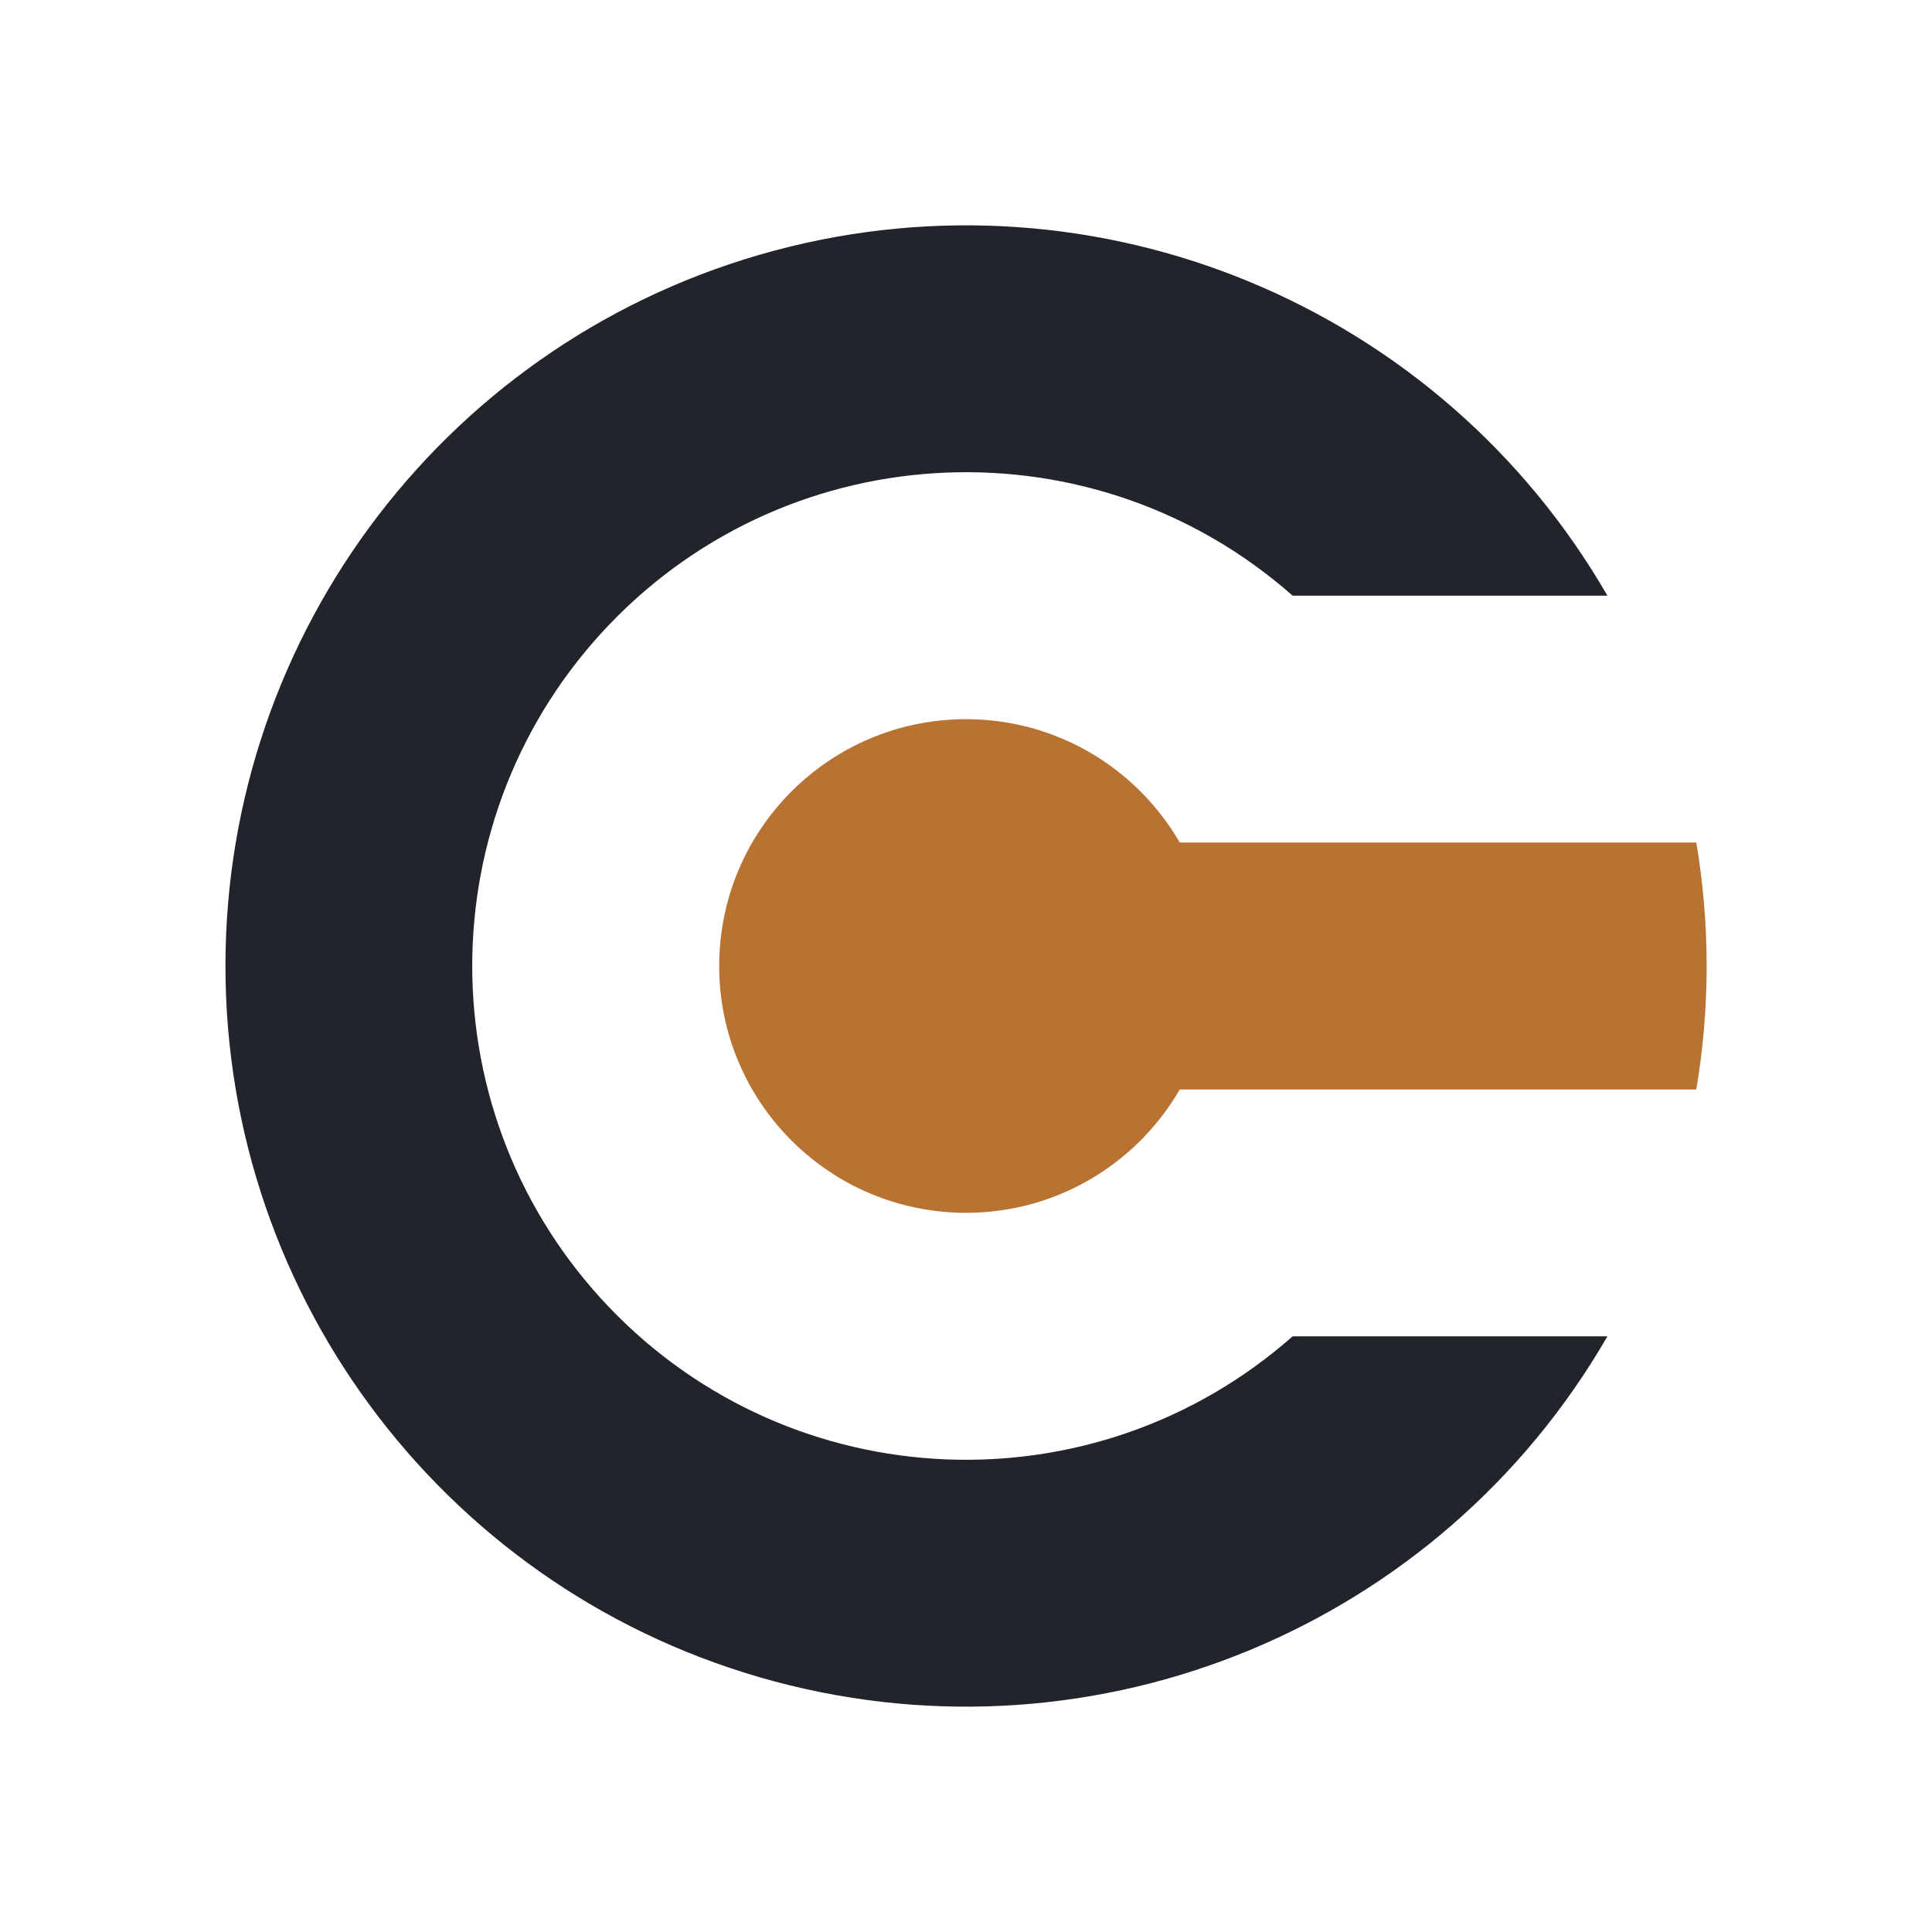
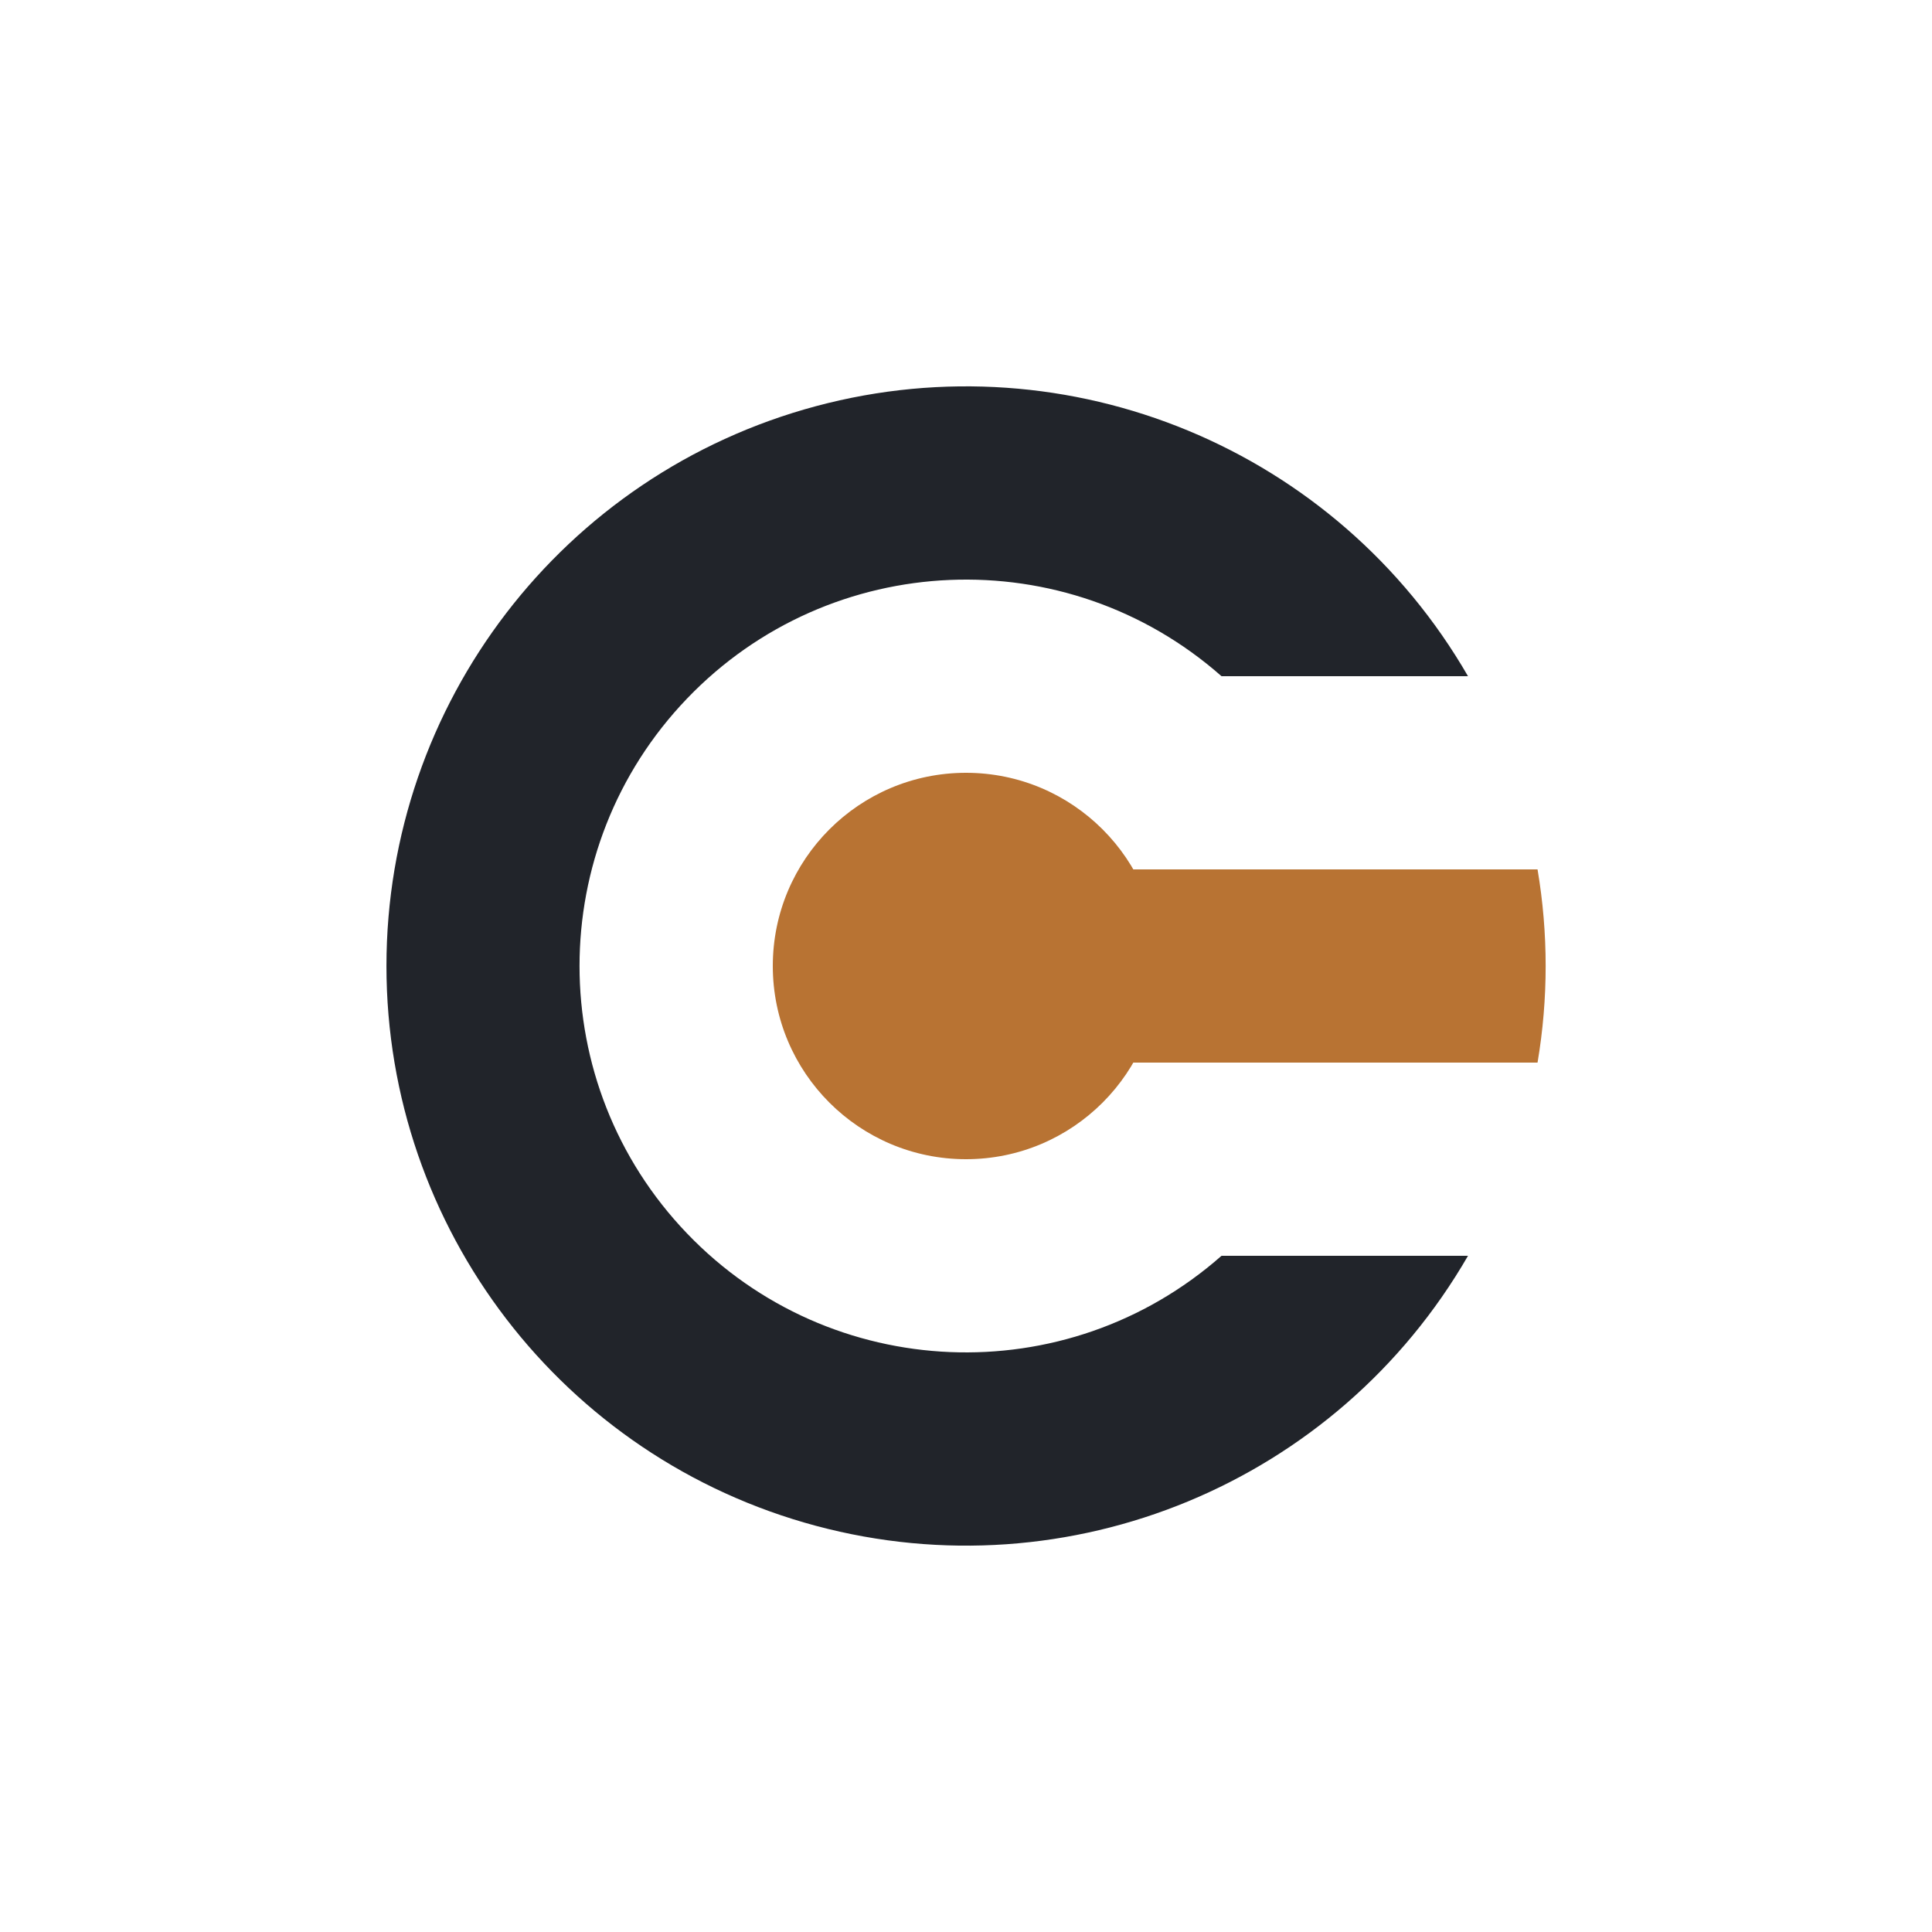
<svg xmlns="http://www.w3.org/2000/svg" viewBox="0 0 120 120">
-   <path d="M 99.84 37 A 46 46 0 1 0 99.84 83 L 80.29 83 A 30.67 30.67 0 1 1 80.29 37 Z" fill="#21242A" />
-   <path d="M 60 52.33 L 105.36 52.33 A 46 46 0 0 1 105.36 67.67 L 60 67.67 Z" fill="#B87333" />
-   <path d="M 75.33 60 A 15.33 15.33 0 1 0 44.67 60 A 15.33 15.33 0 1 0 75.33 60 Z" fill="#B87333" />
+   <path d="M 91.18 42 A 36 36 0 1 0 91.18 78 L 75.87 78 A 24 24 0 1 1 75.87 42 Z" fill="#21242A" />
+   <path d="M 60 54 L 95.5 54 A 36 36 0 0 1 95.5 66 L 60 66 Z" fill="#B87333" />
+   <path d="M 72 60 A 12 12 0 1 0 48 60 A 12 12 0 1 0 72 60 Z" fill="#B87333" />
</svg>
